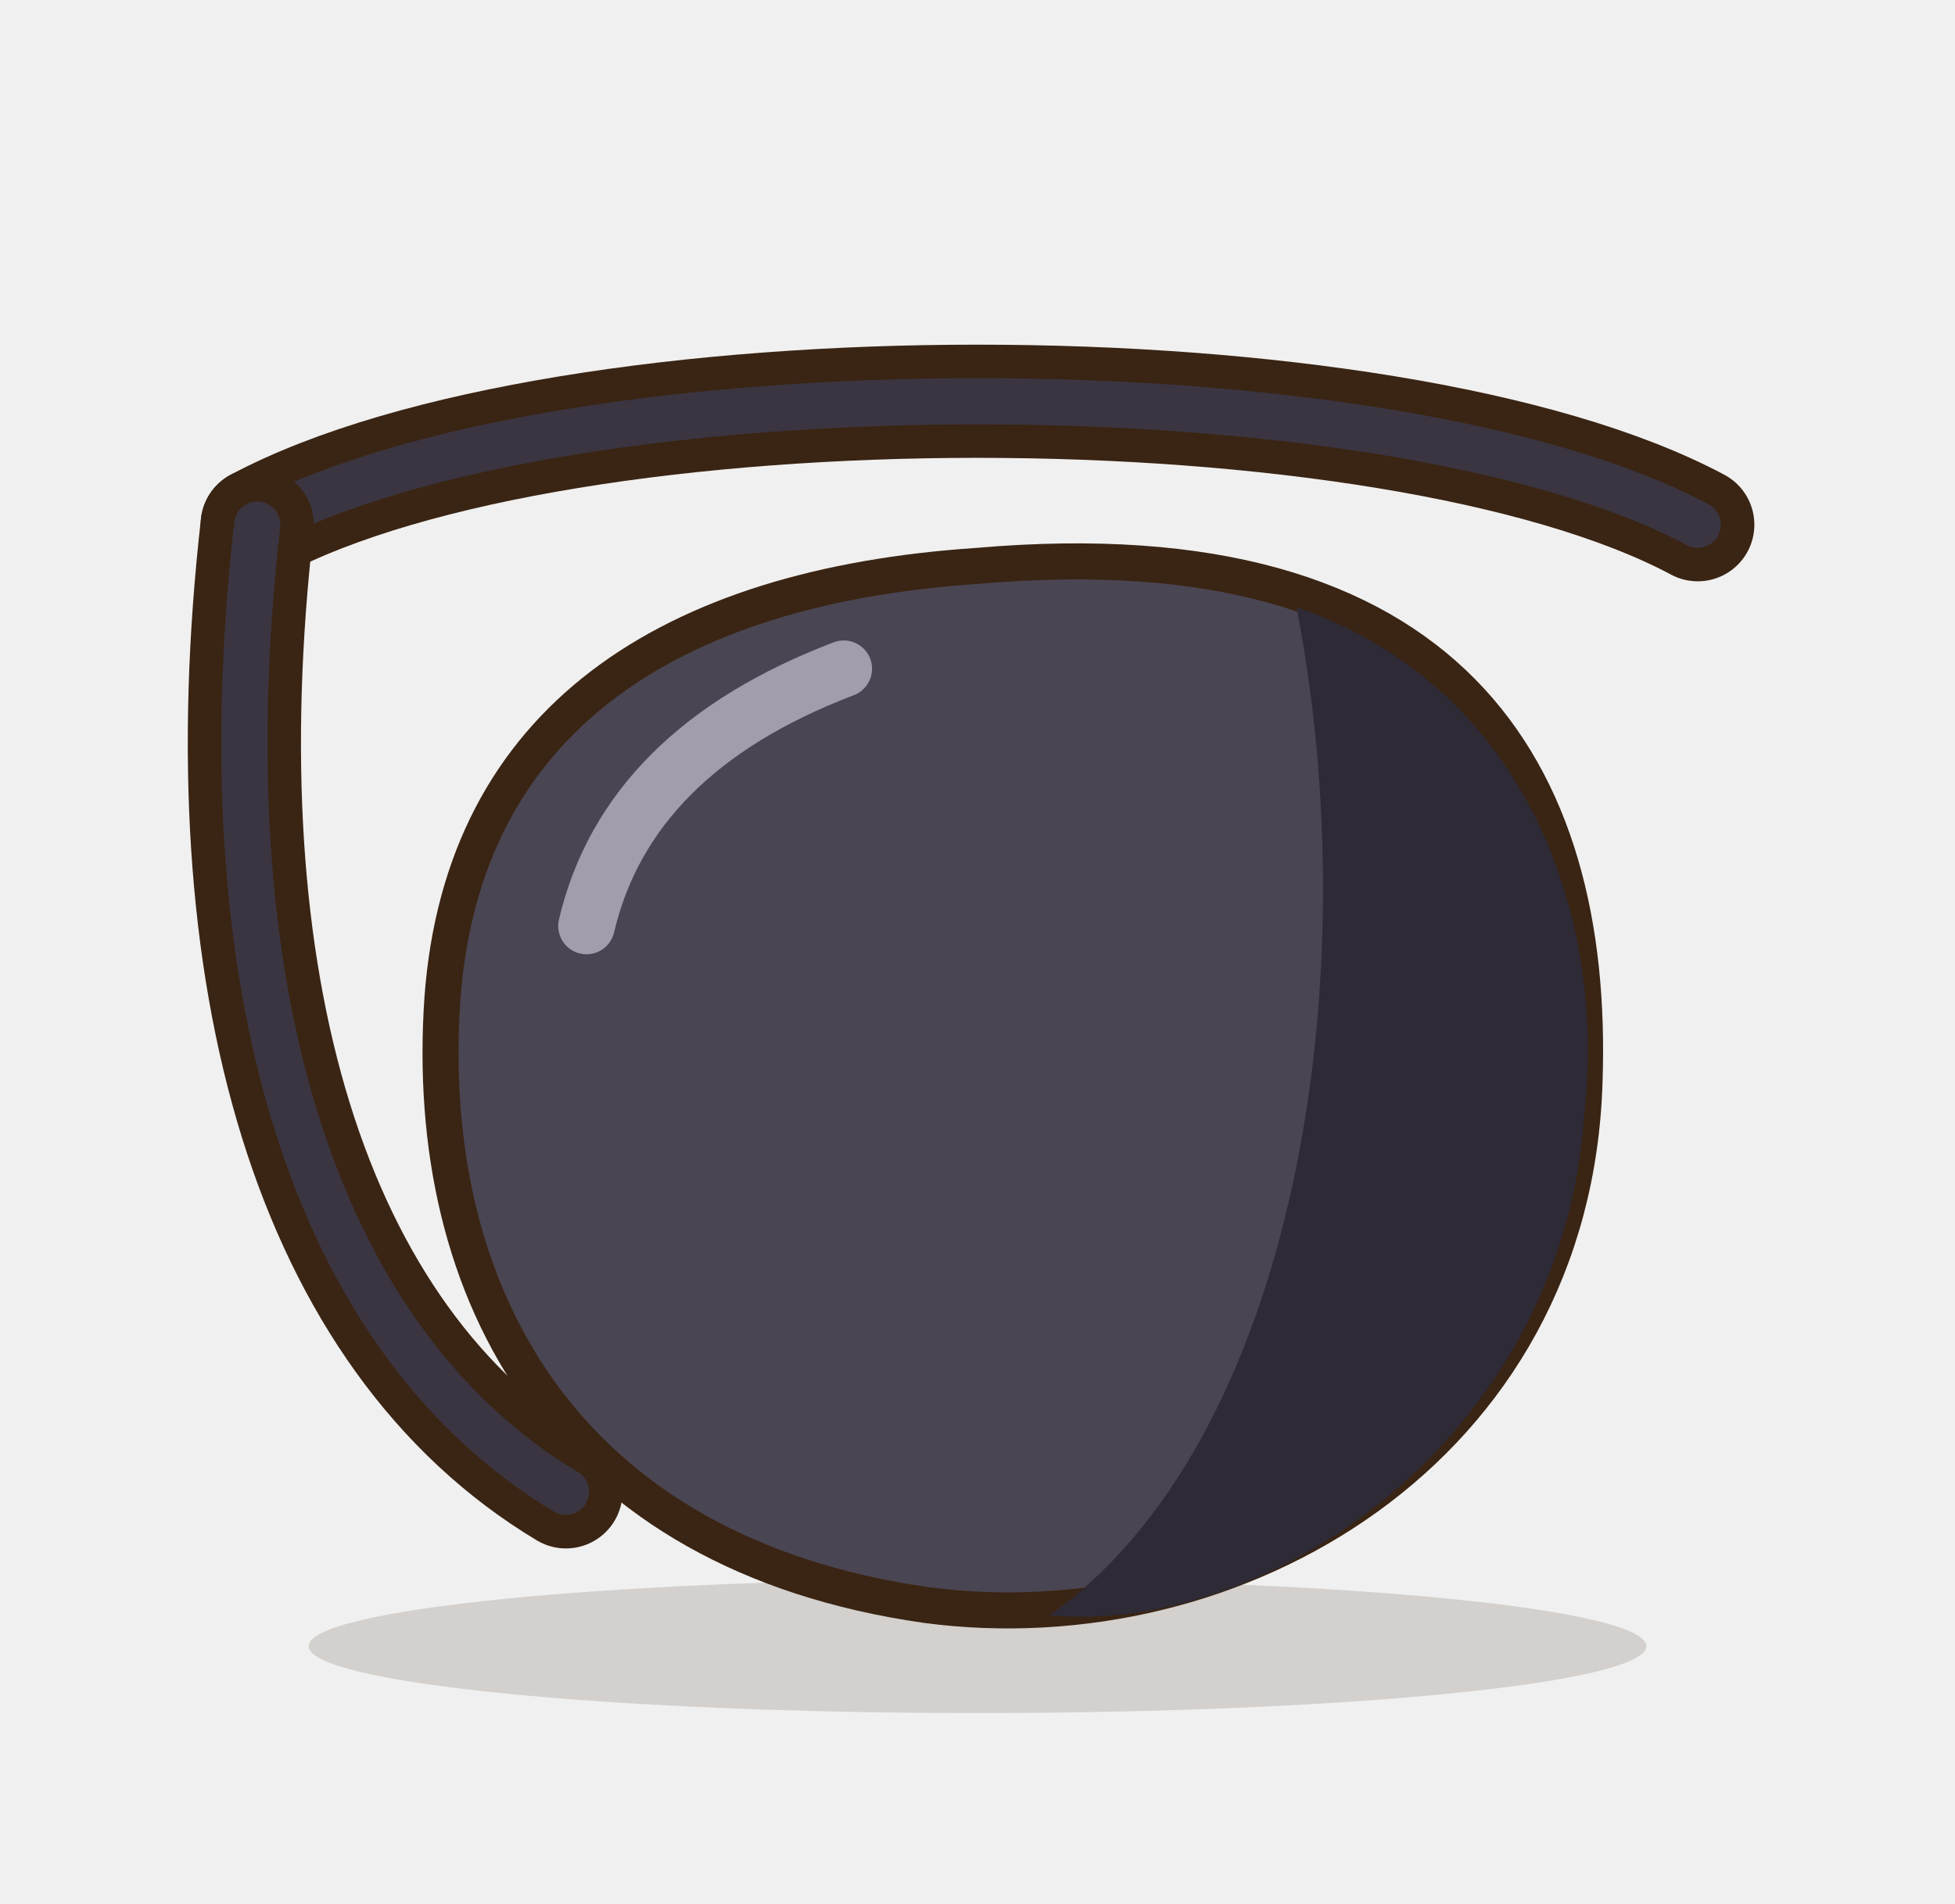
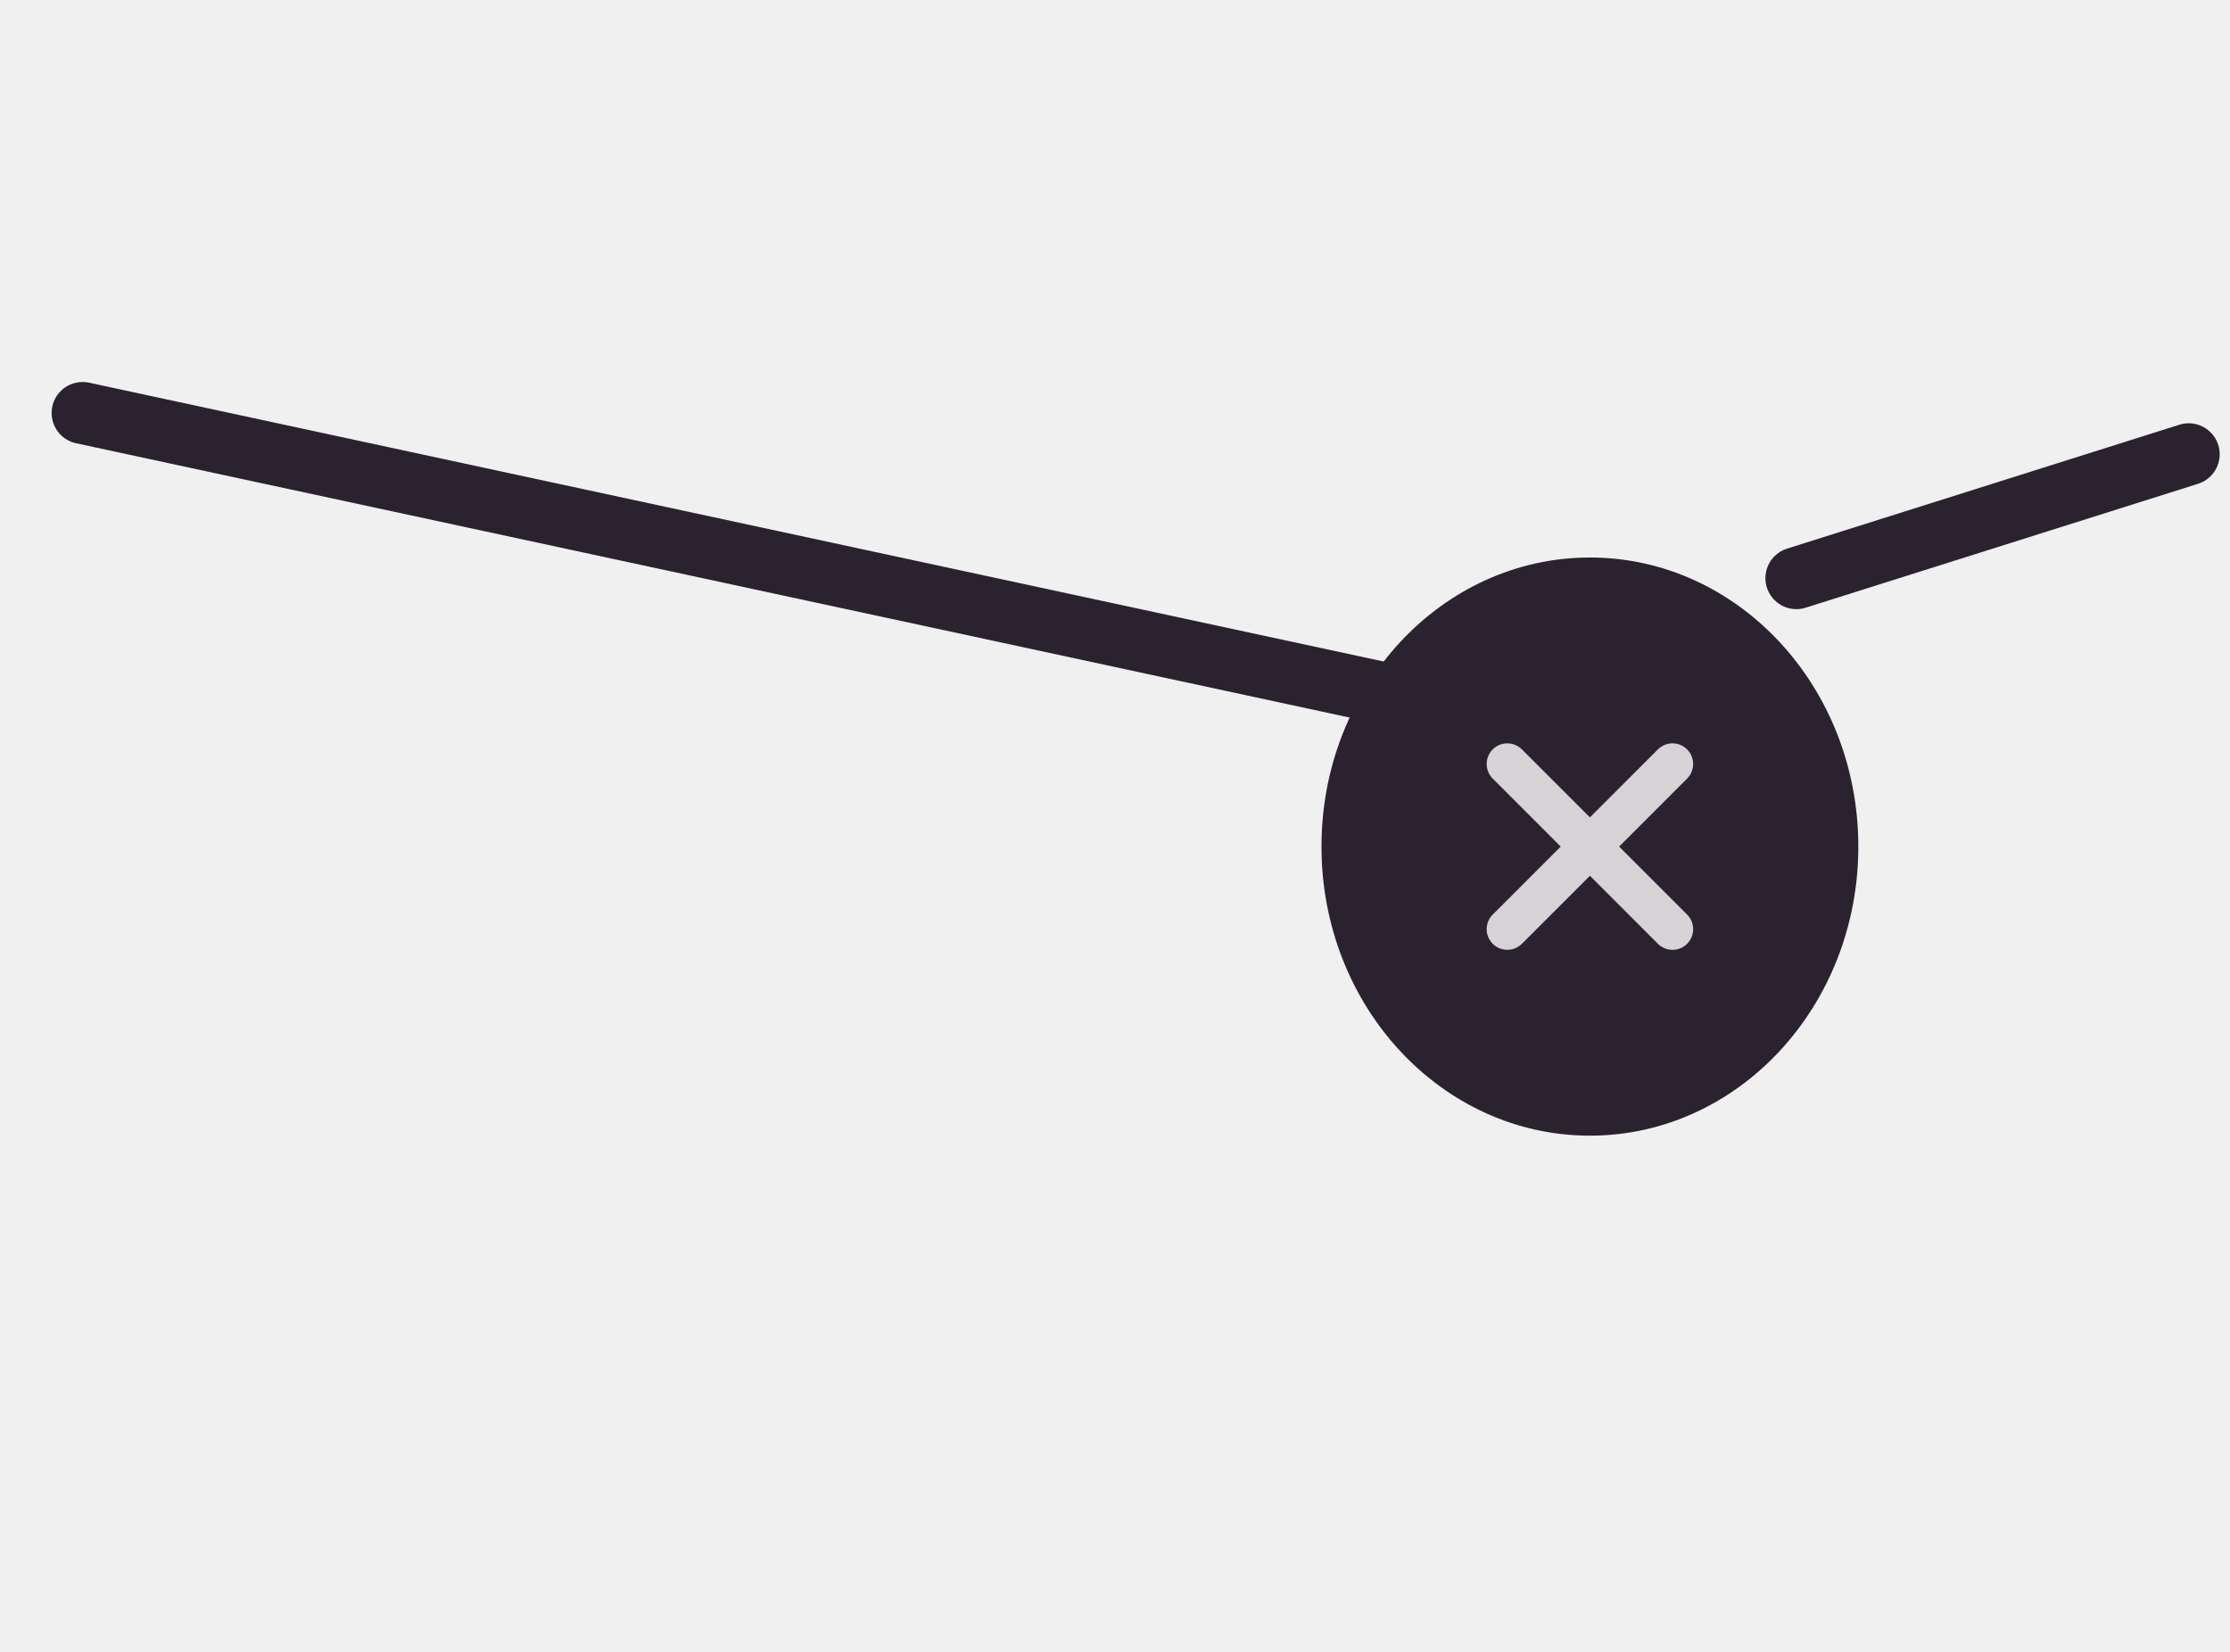
- <svg xmlns="http://www.w3.org/2000/svg" viewBox="10 10 380 370">
-   <ellipse cx="200" cy="330" rx="130" ry="13" fill="#3A2413" opacity=".16" />
-   <path d="M60 112C120 80 280 80 340 112" fill="none" stroke="#3A2413" stroke-width="22" stroke-linecap="round" stroke-linejoin="round" />
-   <path d="M60 112C120 80 280 80 340 112" fill="none" stroke="#3A3540" stroke-width="9" stroke-linecap="round" stroke-linejoin="round" />
-   <path d="M60 112C50 200 70 270 120 300" fill="none" stroke="#3A2413" stroke-width="22" stroke-linecap="round" stroke-linejoin="round" />
-   <path d="M60 112C50 200 70 270 120 300" fill="none" stroke="#3A3540" stroke-width="9" stroke-linecap="round" stroke-linejoin="round" />
-   <path d="M200 120C292 112 320 160 318 220C316 292 250 330 190 322C120 312 92 262 96 204C100 150 140 124 200 120Z" fill="#4A4552" stroke="#3A2413" stroke-width="7" stroke-linejoin="round" stroke-linecap="round" />
-   <path d="M262 128C308 144 322 190 318 226C314 290 256 328 214 324C262 290 276 200 262 128Z" fill="#2E2A36" />
-   <path d="M124 190Q132 156 174 140" fill="none" stroke="#B8B2C4" stroke-width="11" stroke-linecap="round" opacity="0.8" />
+ <svg xmlns="http://www.w3.org/2000/svg" viewBox="26 40 108 80">
+   <defs>
+     <linearGradient id="igold" x1="0" y1="0" x2="0" y2="1">
+       <stop offset="0" stop-color="#FFF0A8" />
+       <stop offset=".5" stop-color="#FFC93C" />
+       <stop offset="1" stop-color="#E09A1E" />
+     </linearGradient>
+     <radialGradient id="ishine" cx=".35" cy=".3" r=".8">
+       <stop offset="0" stop-color="#fff" stop-opacity=".7" />
+       <stop offset="1" stop-color="#fff" stop-opacity="0" />
+     </radialGradient>
+     <linearGradient id="ifw" x1="0" y1="0" x2="1" y2="1">
+       <stop offset="0" stop-color="#5FDCFF" />
+       <stop offset=".5" stop-color="#9A7BFF" />
+       <stop offset="1" stop-color="#FF7FC0" />
+     </linearGradient>
+     <linearGradient id="igold" x1="0" y1="0" x2="0" y2="1">
+       <stop offset="0" stop-color="#FFF0A8" />
+       <stop offset=".5" stop-color="#FFC93C" />
+       <stop offset="1" stop-color="#E09A1E" />
+     </linearGradient>
+     <radialGradient id="ishine" cx=".35" cy=".3" r=".8">
+       <stop offset="0" stop-color="#fff" stop-opacity=".7" />
+       <stop offset="1" stop-color="#fff" stop-opacity="0" />
+     </radialGradient>
+   </defs>
+   <path d="M30 60L95 74M113 68L132 62" stroke="#2B2230" stroke-width="3" stroke-linecap="round" />
+   <ellipse cx="103" cy="81" rx="13" ry="14" fill="#2B2230" />
+   <path d="M99 77l8 8M107 77l-8 8" stroke="#fff" stroke-width="2" stroke-linecap="round" opacity=".8" />
</svg>
